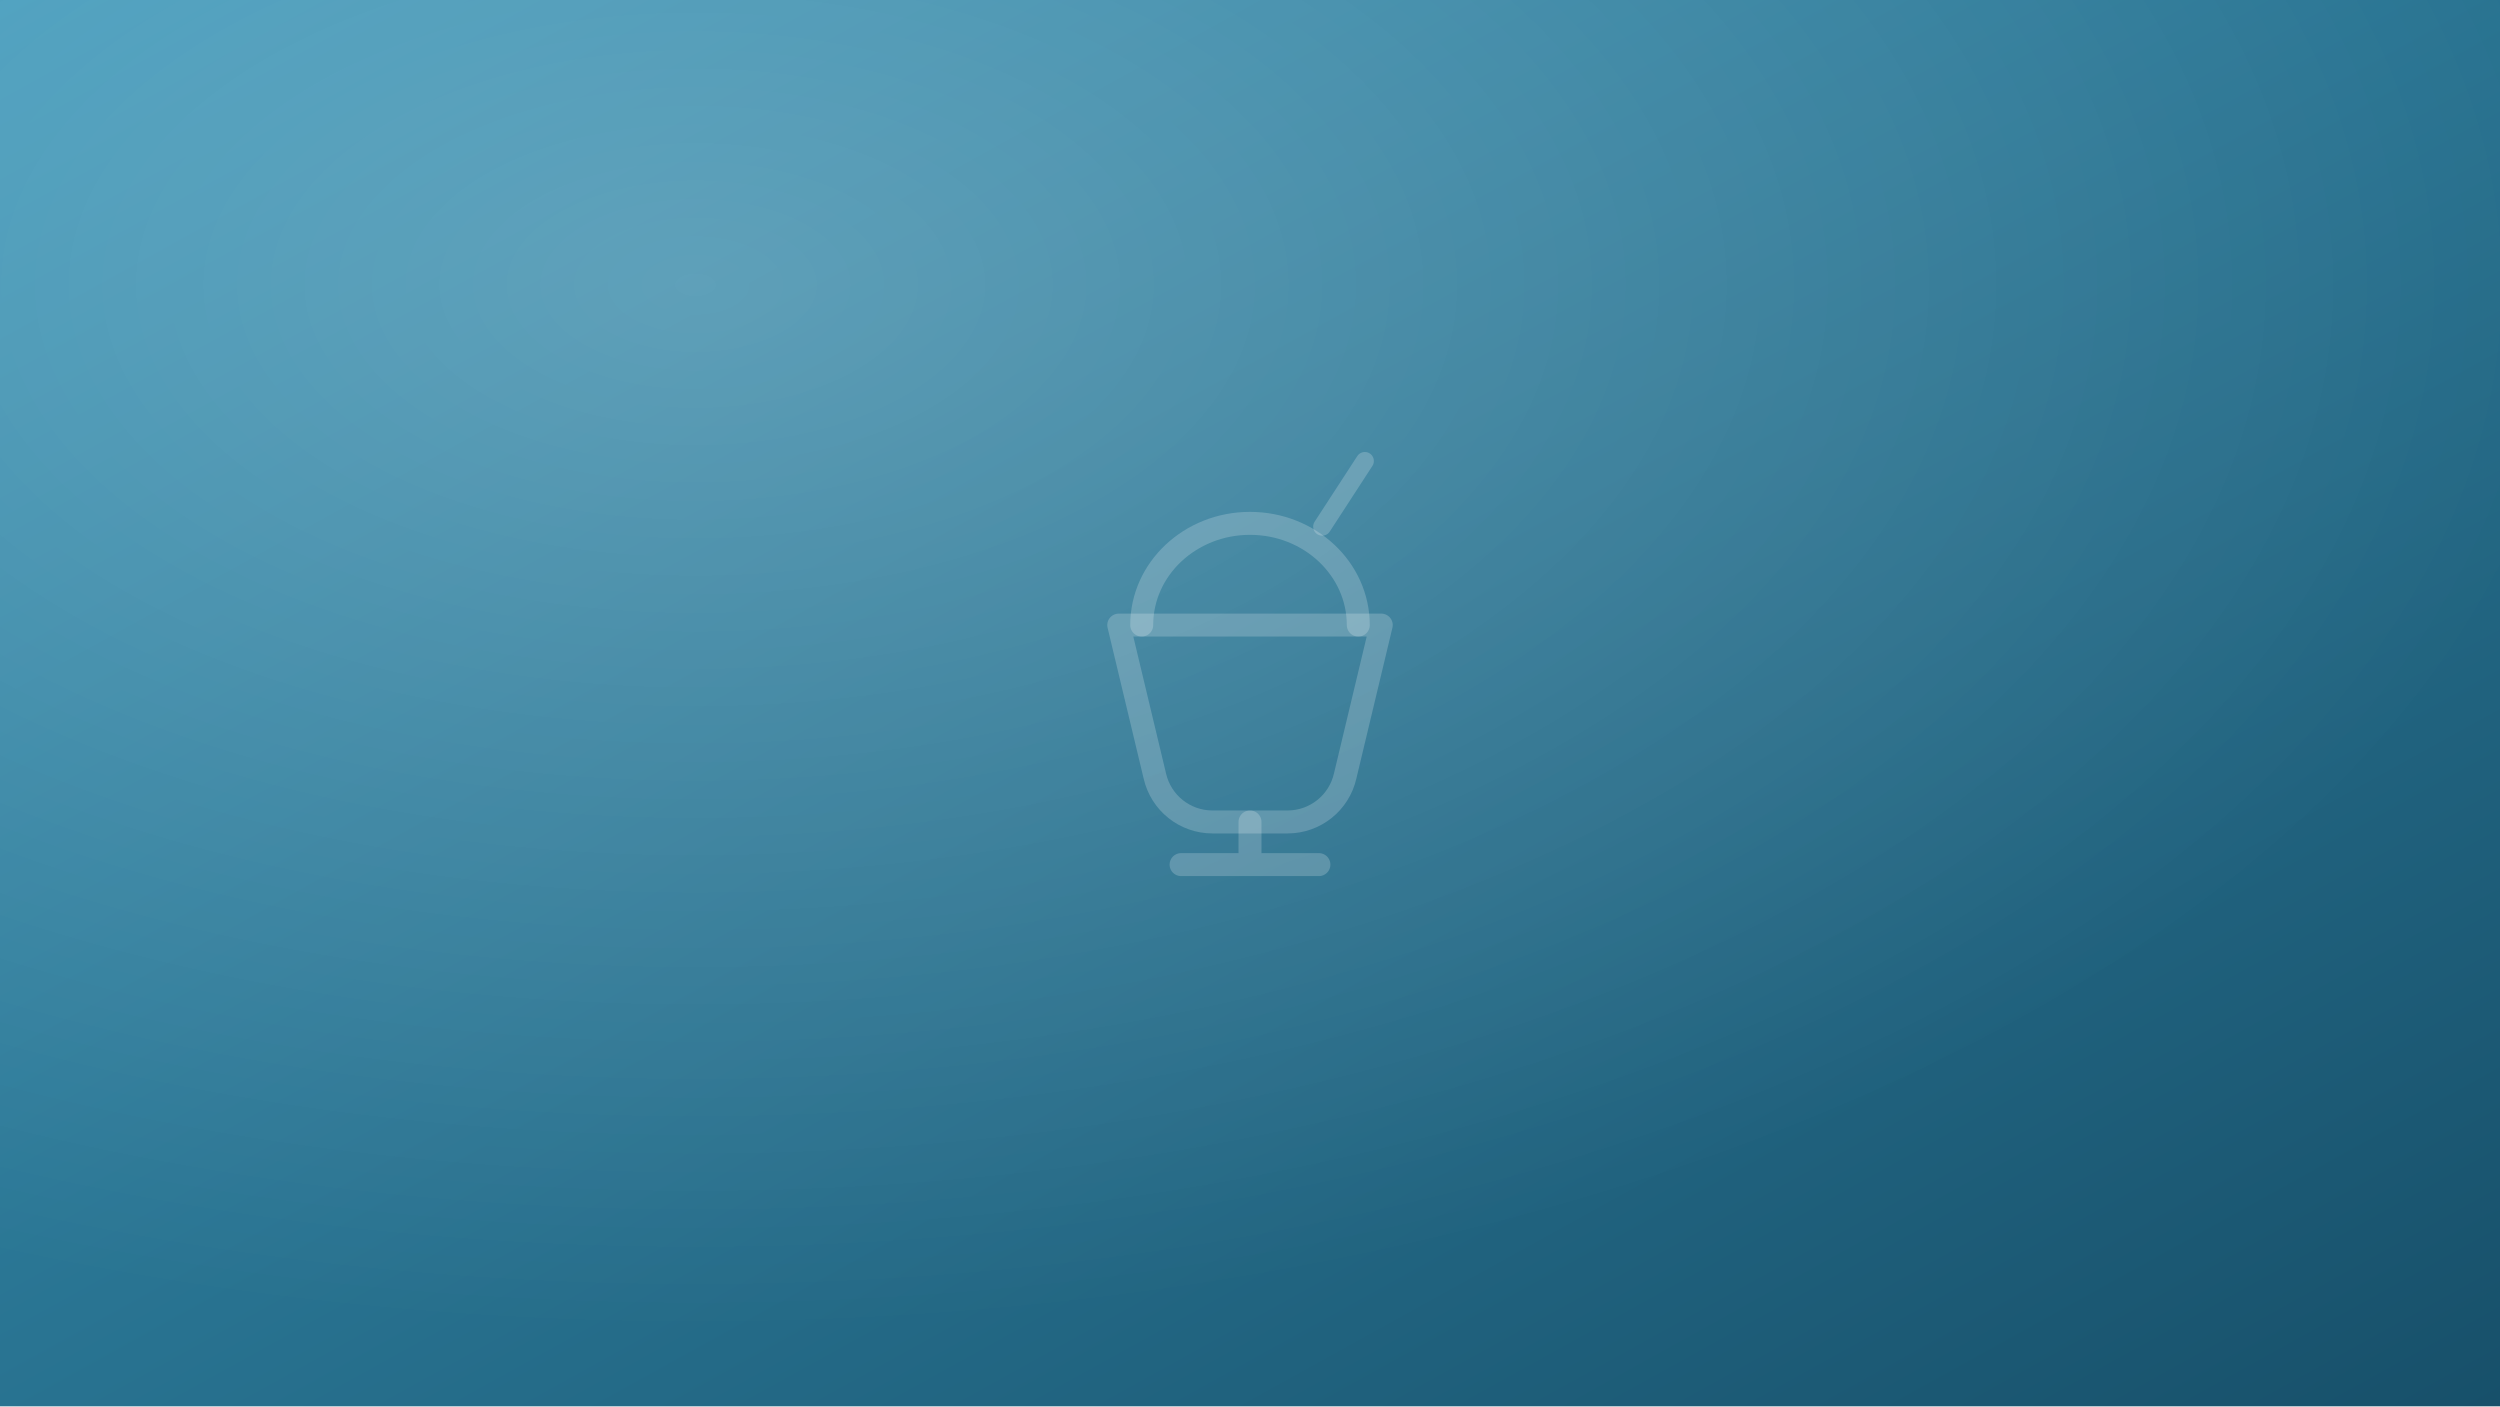
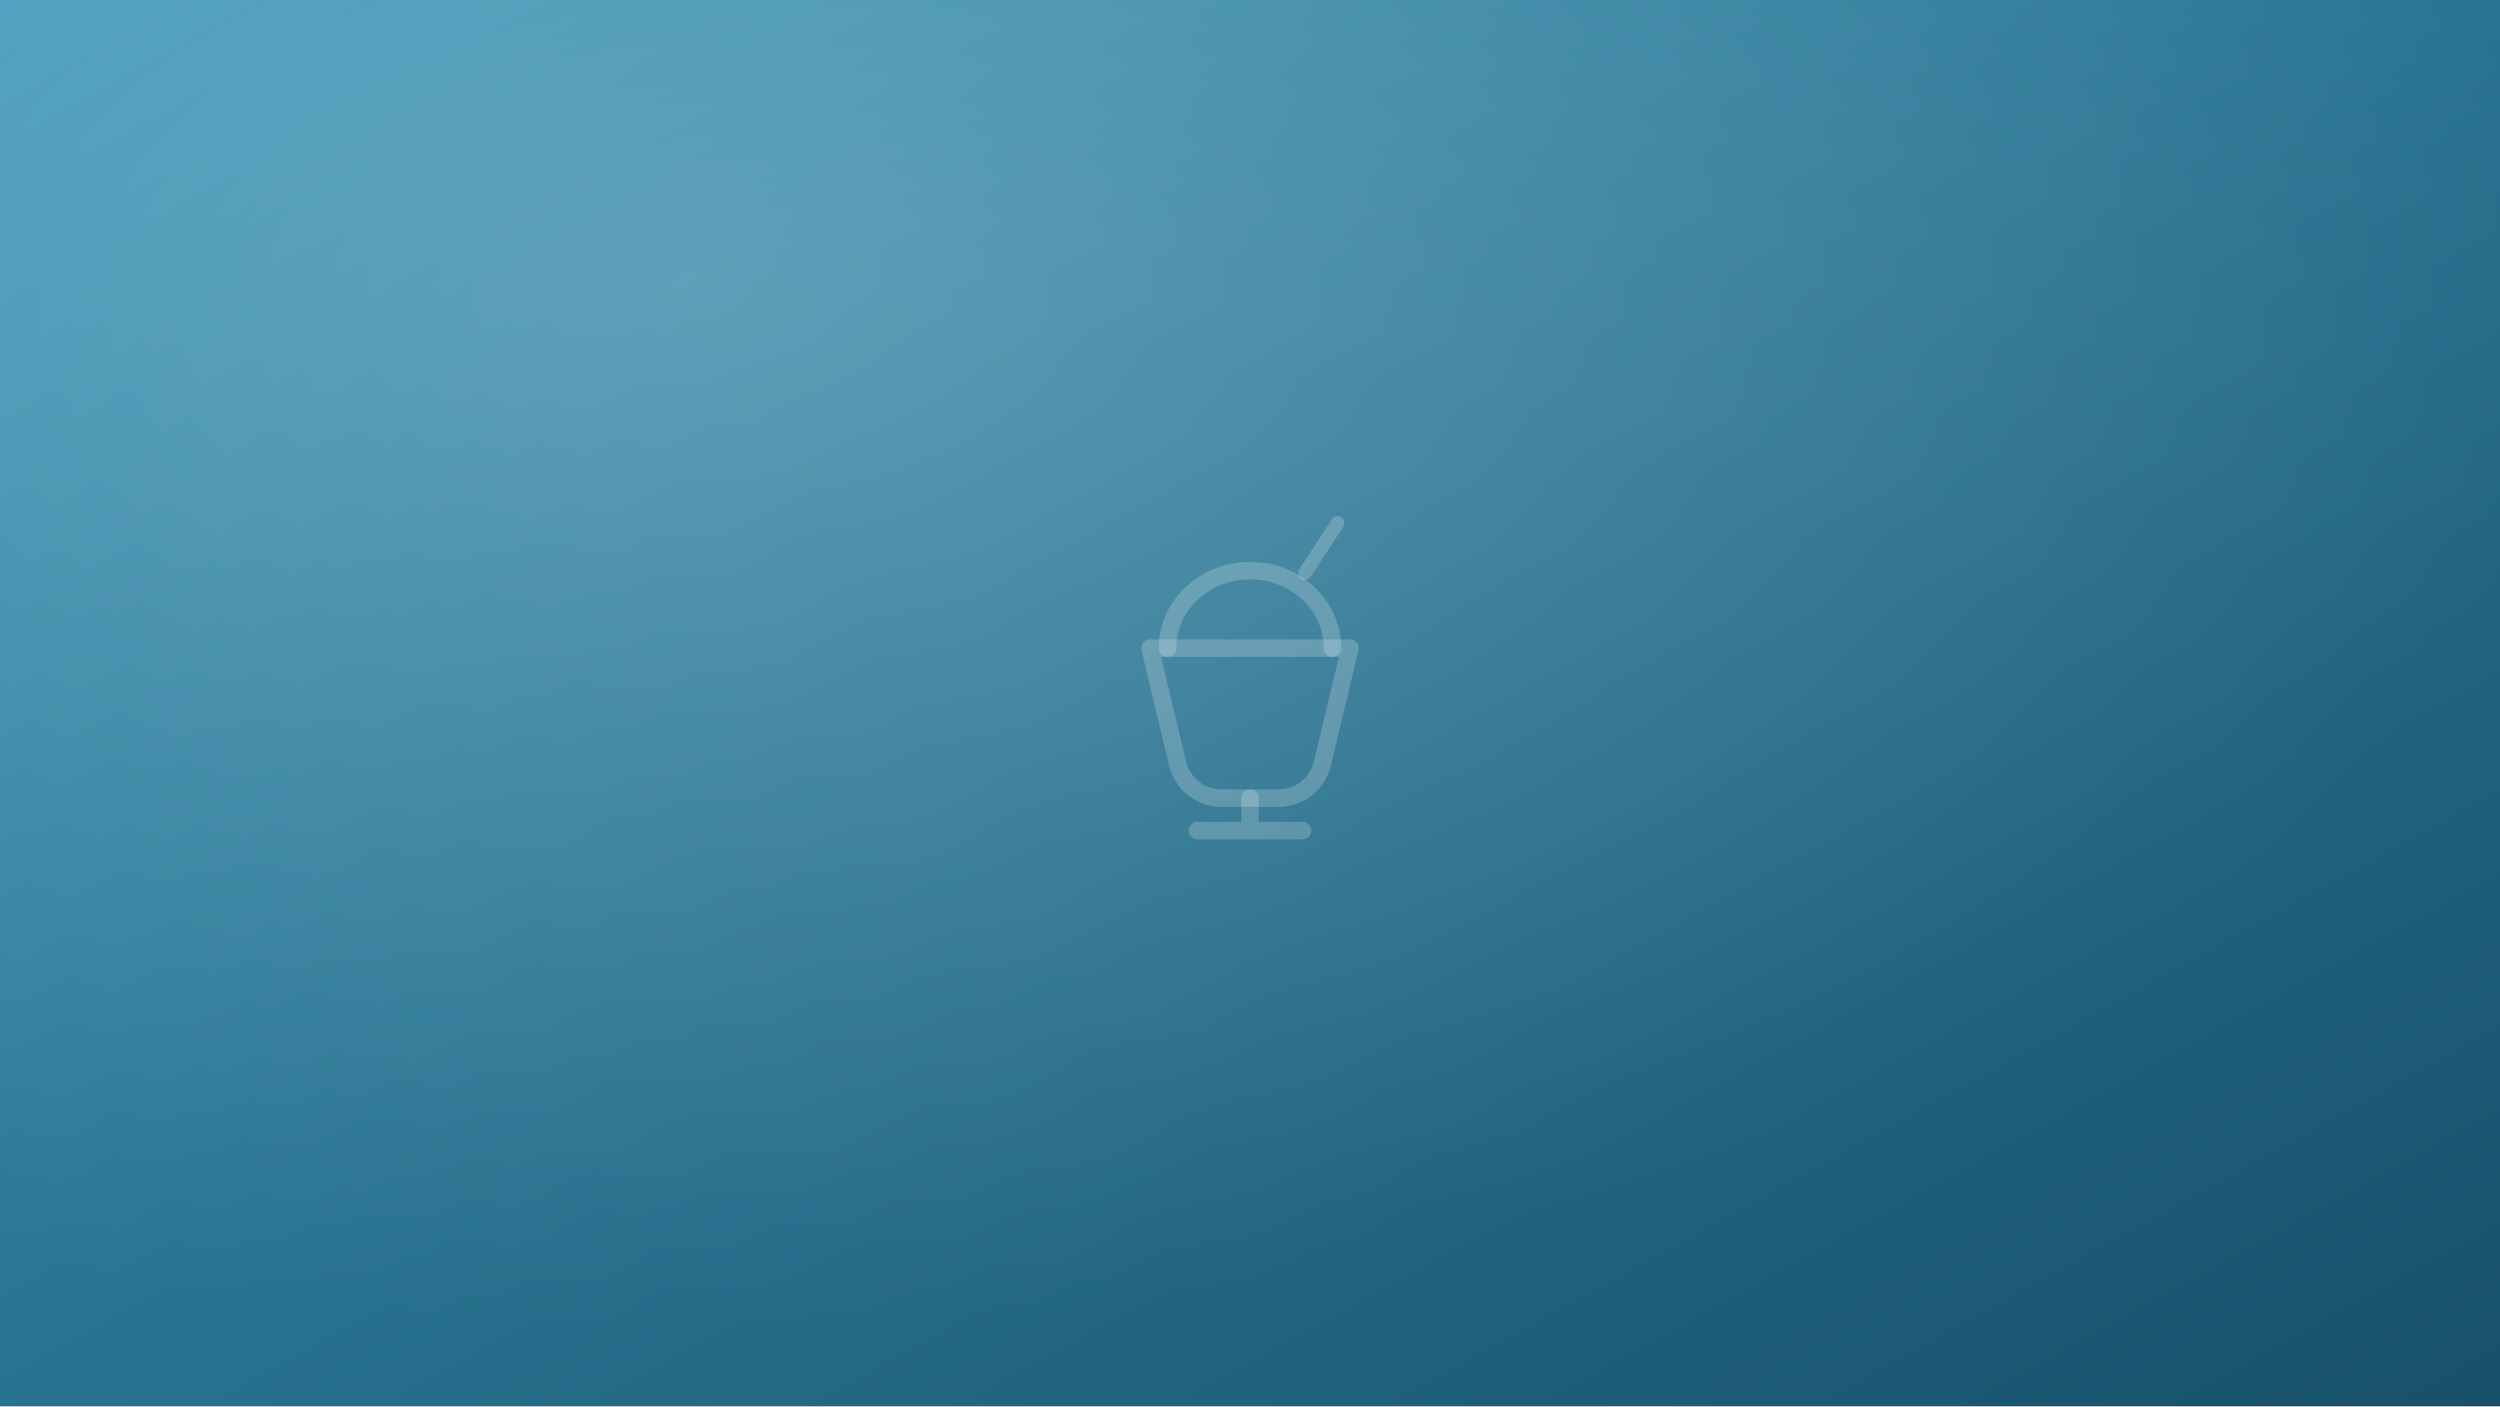
<svg xmlns="http://www.w3.org/2000/svg" viewBox="0 0 1600 900" preserveAspectRatio="xMidYMid slice">
  <defs>
    <linearGradient id="g" x1="0" y1="0" x2="1" y2="1">
      <stop offset="0" stop-color="#3a96b8" />
      <stop offset="1" stop-color="#17506a" />
    </linearGradient>
    <radialGradient id="l" cx=".28" cy=".2" r=".75">
      <stop offset="0" stop-color="#fff" stop-opacity=".22" />
      <stop offset="1" stop-color="#fff" stop-opacity="0" />
    </radialGradient>
  </defs>
  <rect width="1600" height="900" fill="url(#g)" />
  <rect width="1600" height="900" fill="url(#l)" />
-   <g transform="translate(800 420) scale(1.05) translate(-256 -279)" fill="none" stroke="#fff" stroke-opacity=".2" stroke-linecap="round" stroke-linejoin="round">
+   <g transform="translate(800 430) scale(0.8) translate(-256 -279)" fill="none" stroke="#fff" stroke-opacity=".2" stroke-linecap="round" stroke-linejoin="round">
    <g stroke-width="14">
      <path d="M176 260h160l-22 92a36 36 0 0 1-35 28h-46a36 36 0 0 1-35-28z" />
      <path d="M256 380v26M214 406h84" />
      <path d="M190 260a66 62 0 0 1 132 0" />
    </g>
    <path d="M300 200l26-40" stroke-width="11" />
  </g>
</svg>
